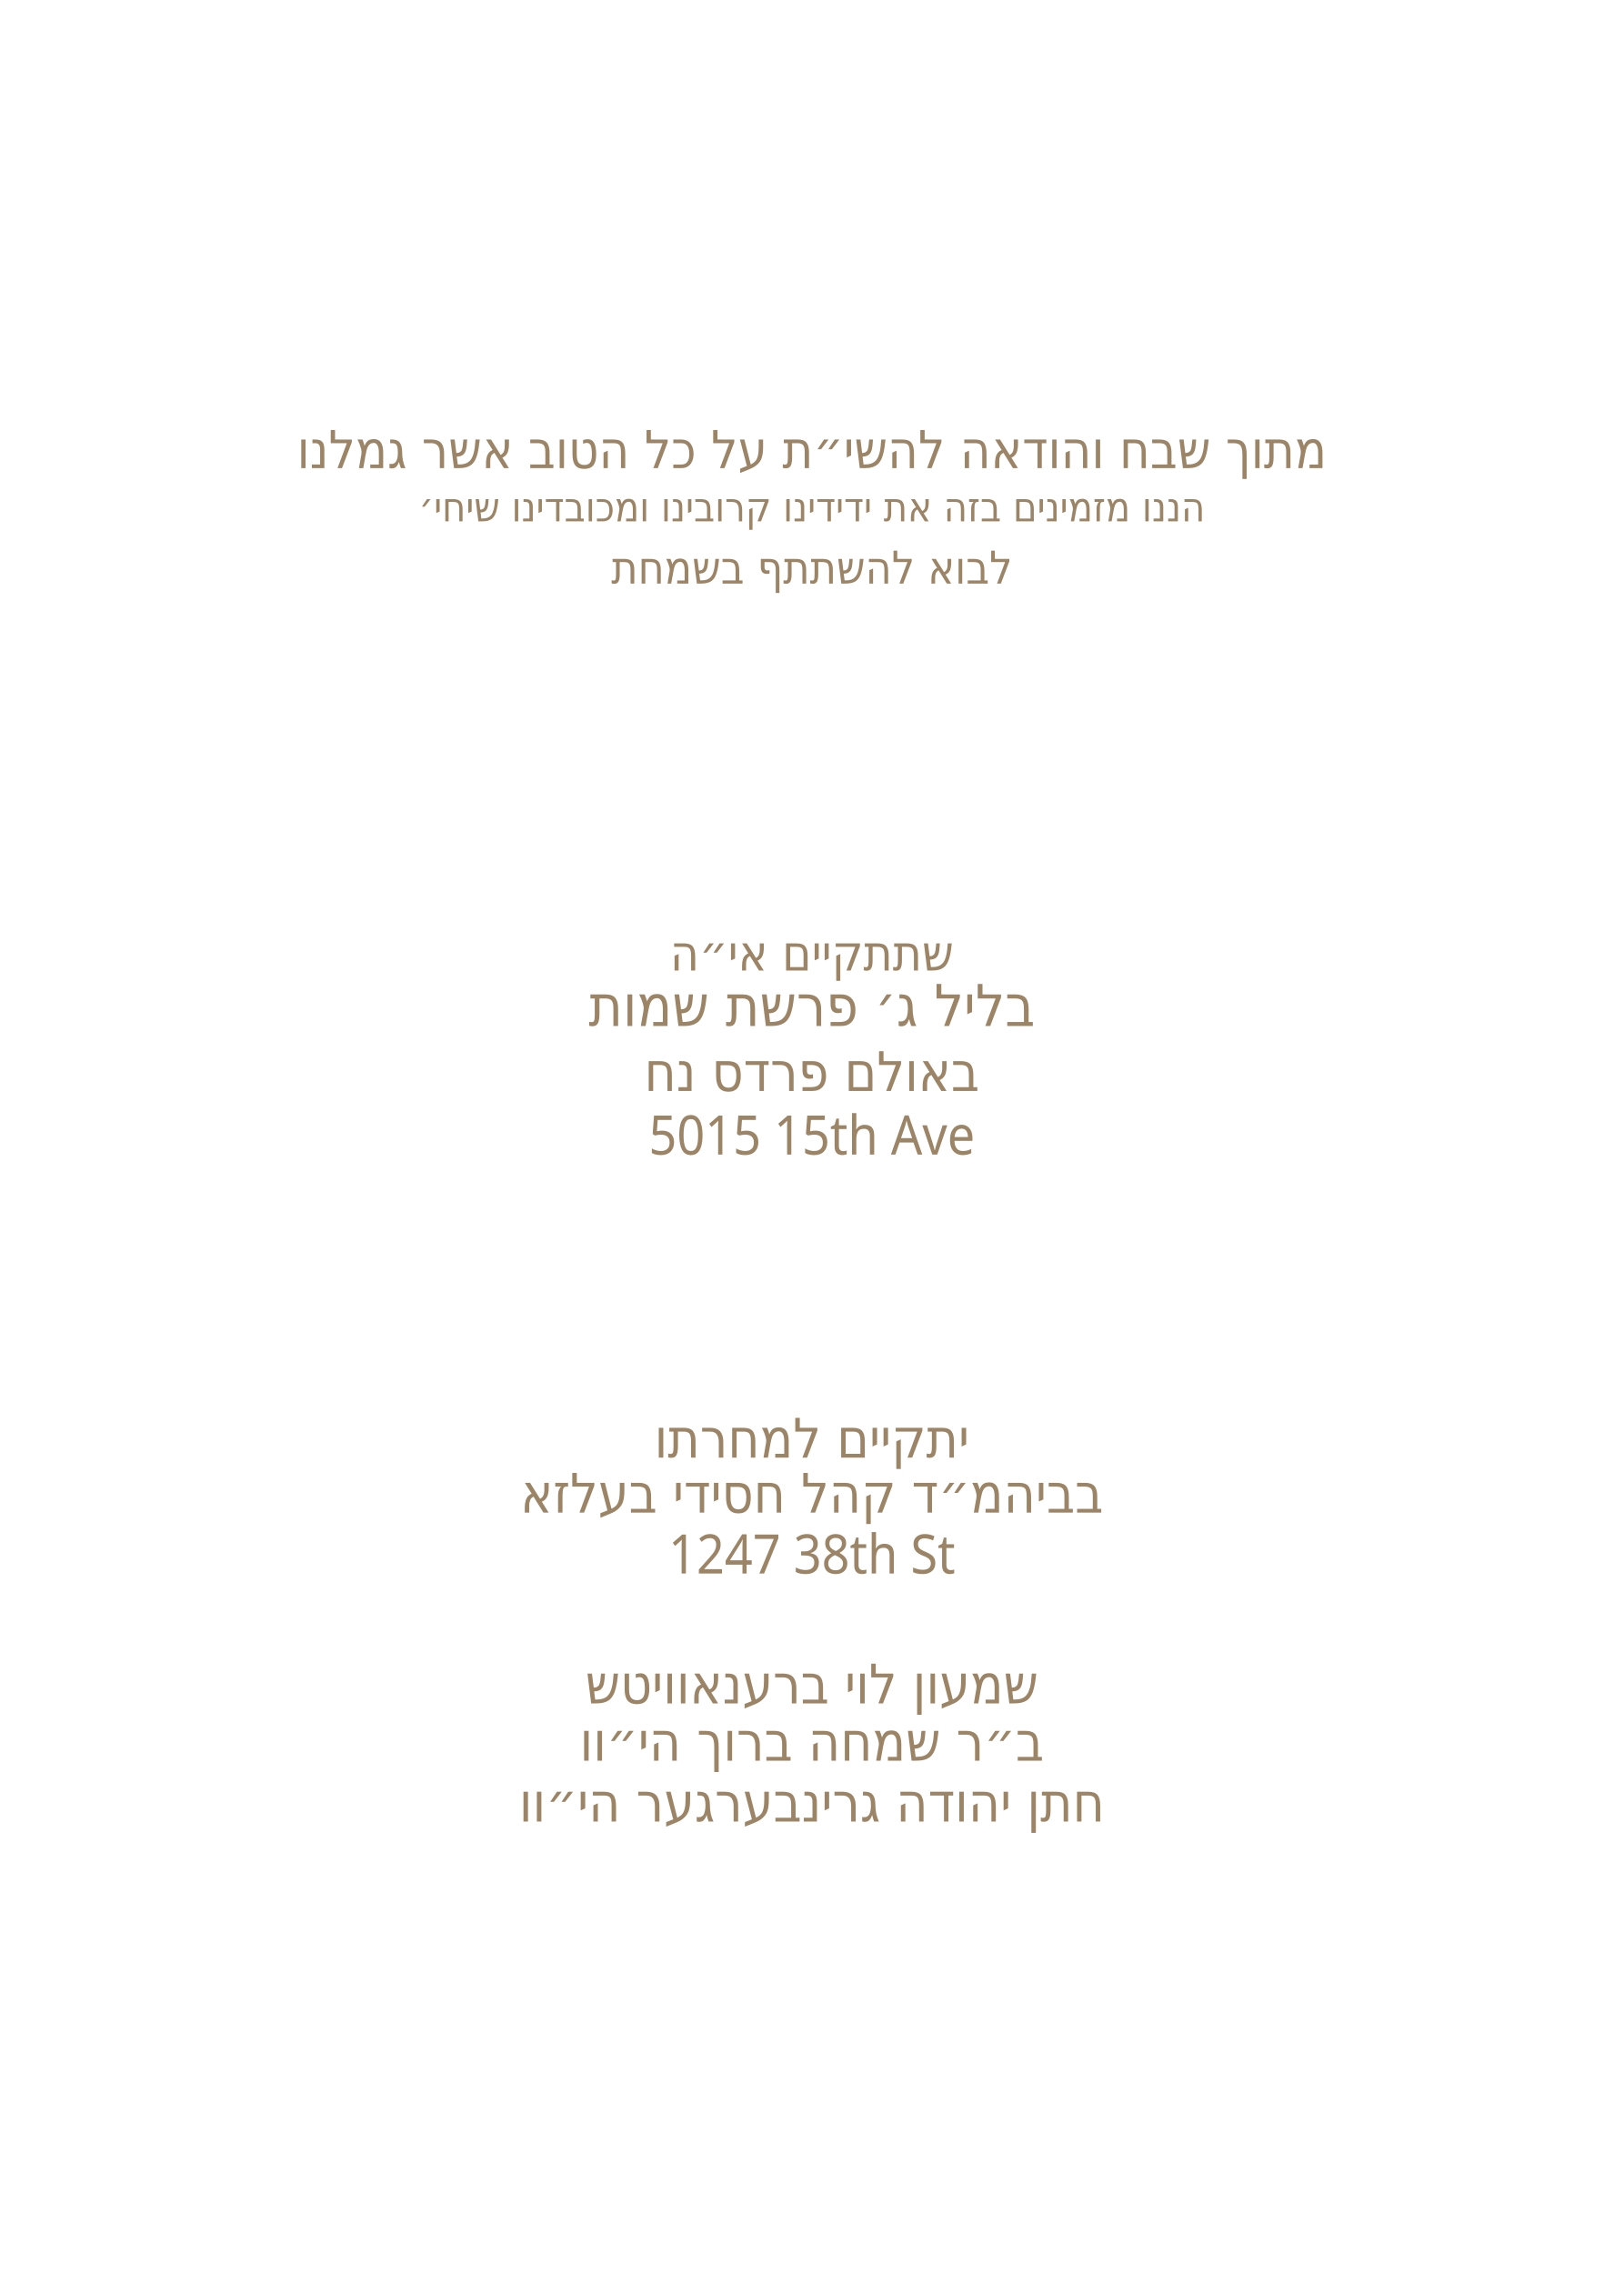
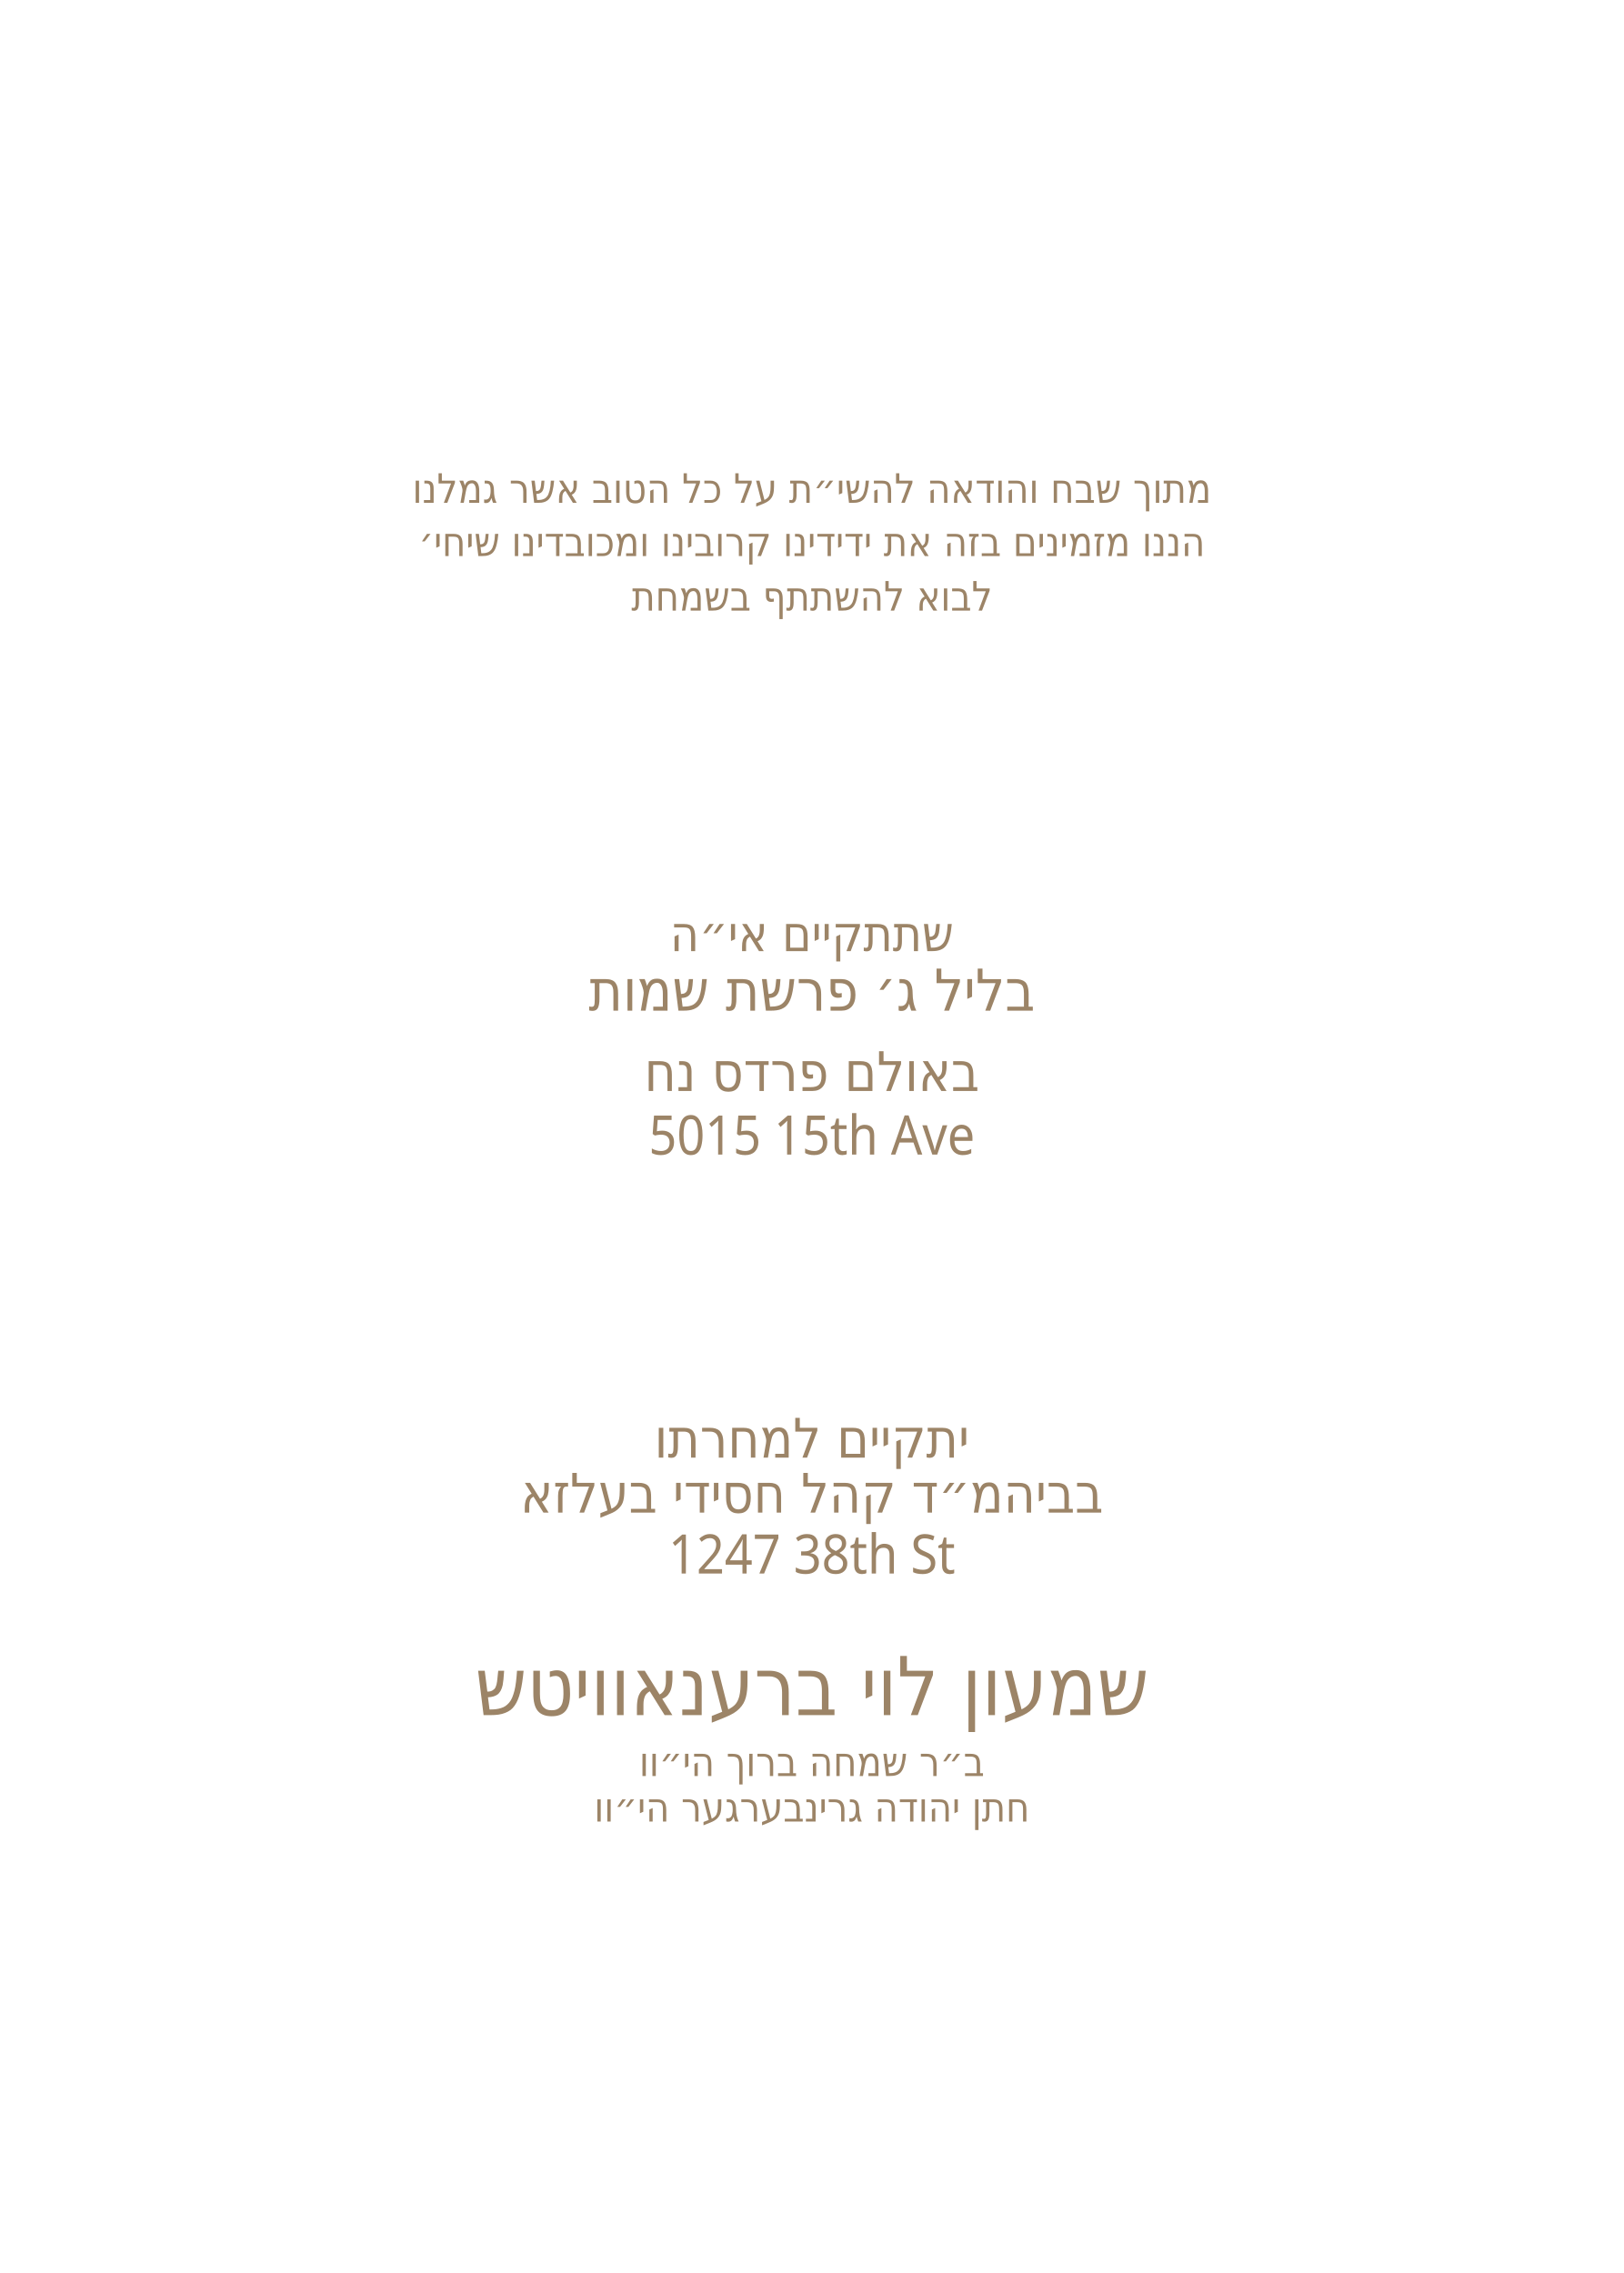
<svg xmlns="http://www.w3.org/2000/svg" id="Layer_1" data-name="Layer 1" viewBox="0 0 360 504">
  <g id="line_2">
-     <text transform="translate(180 103.8) scale(.9 1)" text-anchor="middle" fill="#9c8467" font-family="Heebo" font-size="11.6" font-weight="400">
+     <text transform="translate(180 111.5) scale(.9 1)" text-anchor="middle" fill="#9c8467" font-family="Heebo" font-size="9" font-weight="400">
      <tspan x="0" y="0">מתוך שבח והודאה להשי״ת על כל הטוב אשר גמלנו</tspan>
    </text>
  </g>
  <g id="line_4">
-     <text transform="translate(180 115.6) scale(.9 1)" text-anchor="middle" fill="#9c8467" font-family="Heebo" font-size="9" font-weight="400">
+     <text transform="translate(180 123.3) scale(.9 1)" text-anchor="middle" fill="#9c8467" font-family="Heebo" font-size="9" font-weight="400">
      <tspan x="0" y="0">הננו מזמינים בזה את ידידינו קרובינו ומכובדינו שיחי׳</tspan>
    </text>
  </g>
  <g id="line_3">
-     <text transform="translate(180 129.4) scale(.9 1)" text-anchor="middle" fill="#9c8467" font-family="Heebo" font-size="10" font-weight="400">
+     <text transform="translate(180 135.4) scale(.9 1)" text-anchor="middle" fill="#9c8467" font-family="Heebo" font-size="9" font-weight="400">
      <tspan x="0" y="0">לבוא להשתתף בשמחת</tspan>
    </text>
  </g>
  <g id="line_5">
-     <text transform="translate(180 215.2) scale(.9 1)" text-anchor="middle" fill="#9c8467" font-family="Heebo" font-size="11" font-weight="400">
+     <text transform="translate(180 210.9) scale(.9 1)" text-anchor="middle" fill="#9c8467" font-family="Heebo" font-size="11" font-weight="400">
      <tspan x="0" y="0">שתתקיים אי״ה</tspan>
    </text>
  </g>
  <g id="date*">
-     <text transform="translate(180 227.5) scale(.9 1)" text-anchor="middle" fill="#9c8467" font-family="Heebo" font-size="12.8" font-weight="400">
+     <text transform="translate(180 224.1) scale(.9 1)" text-anchor="middle" fill="#9c8467" font-family="Heebo" font-size="12.8" font-weight="400">
      <tspan x="0" y="0">בליל ג׳ פרשת שמות</tspan>
    </text>
  </g>
  <g id="hall*">
    <text transform="translate(180 241.9) scale(.9 1)" text-anchor="middle" fill="#9c8467" font-family="Heebo" font-size="12.1" font-weight="400">
      <tspan x="0" y="0">באולם פרדס נח</tspan>
    </text>
  </g>
  <g id="street_2*">
    <text transform="translate(180 256) scale(.9 1)" text-anchor="middle" fill="#9c8467" font-family="Heebo" font-size="12.1" font-weight="400">
      <tspan x="0" y="0">5015 15th Ave</tspan>
    </text>
  </g>
  <g id="line_6">
    <text transform="translate(180 323.2) scale(.9 1)" text-anchor="middle" fill="#9c8467" font-family="Heebo" font-size="12.1" font-weight="400">
      <tspan x="0" y="0">יתקיים למחרתו</tspan>
    </text>
  </g>
  <g id="location*">
    <text transform="translate(180 335.4) scale(.9 1)" text-anchor="middle" fill="#9c8467" font-family="Heebo" font-size="12.1" font-weight="400">
      <tspan x="0" y="0">בביהמ״ד קהל חסידי בעלזא</tspan>
    </text>
  </g>
  <g id="street*">
    <text transform="translate(180 348.9) scale(.9 1)" text-anchor="middle" fill="#9c8467" font-family="Heebo" font-size="12.1" font-weight="400">
      <tspan x="0" y="0">1247 38th St</tspan>
    </text>
  </g>
  <g id="host_name*">
-     <text transform="translate(180 377.7) scale(.9 1)" text-anchor="middle" fill="#9c8467" font-family="Heebo" font-size="12.1" font-weight="400">
+     <text transform="translate(180 380.3) scale(.9 1)" text-anchor="middle" fill="#9c8467" font-family="Playpen Sans Hebrew" font-size="18" font-weight="500">
      <tspan x="0" y="0">שמעון לוי ברענאוויטש</tspan>
    </text>
  </g>
  <g id="father_name_1*">
-     <text transform="translate(180 390.4) scale(.9 1)" text-anchor="middle" fill="#9c8467" font-family="Heebo" font-size="12.1" font-weight="400">
+     <text transform="translate(180 393.8) scale(.9 1)" text-anchor="middle" fill="#9c8467" font-family="Heebo" font-size="9" font-weight="400">
      <tspan x="0" y="0">ב״ר שמחה ברוך הי״וו</tspan>
    </text>
  </g>
  <g id="father_name_2*">
-     <text transform="translate(180 403.9) scale(.9 1)" text-anchor="middle" fill="#9c8467" font-family="Heebo" font-size="12.1" font-weight="400">
+     <text transform="translate(180 403.9) scale(.9 1)" text-anchor="middle" fill="#9c8467" font-family="Heebo" font-size="9" font-weight="400">
      <tspan x="0" y="0">חתן יהודה גרינבערגער הי״וו</tspan>
    </text>
  </g>
</svg>
